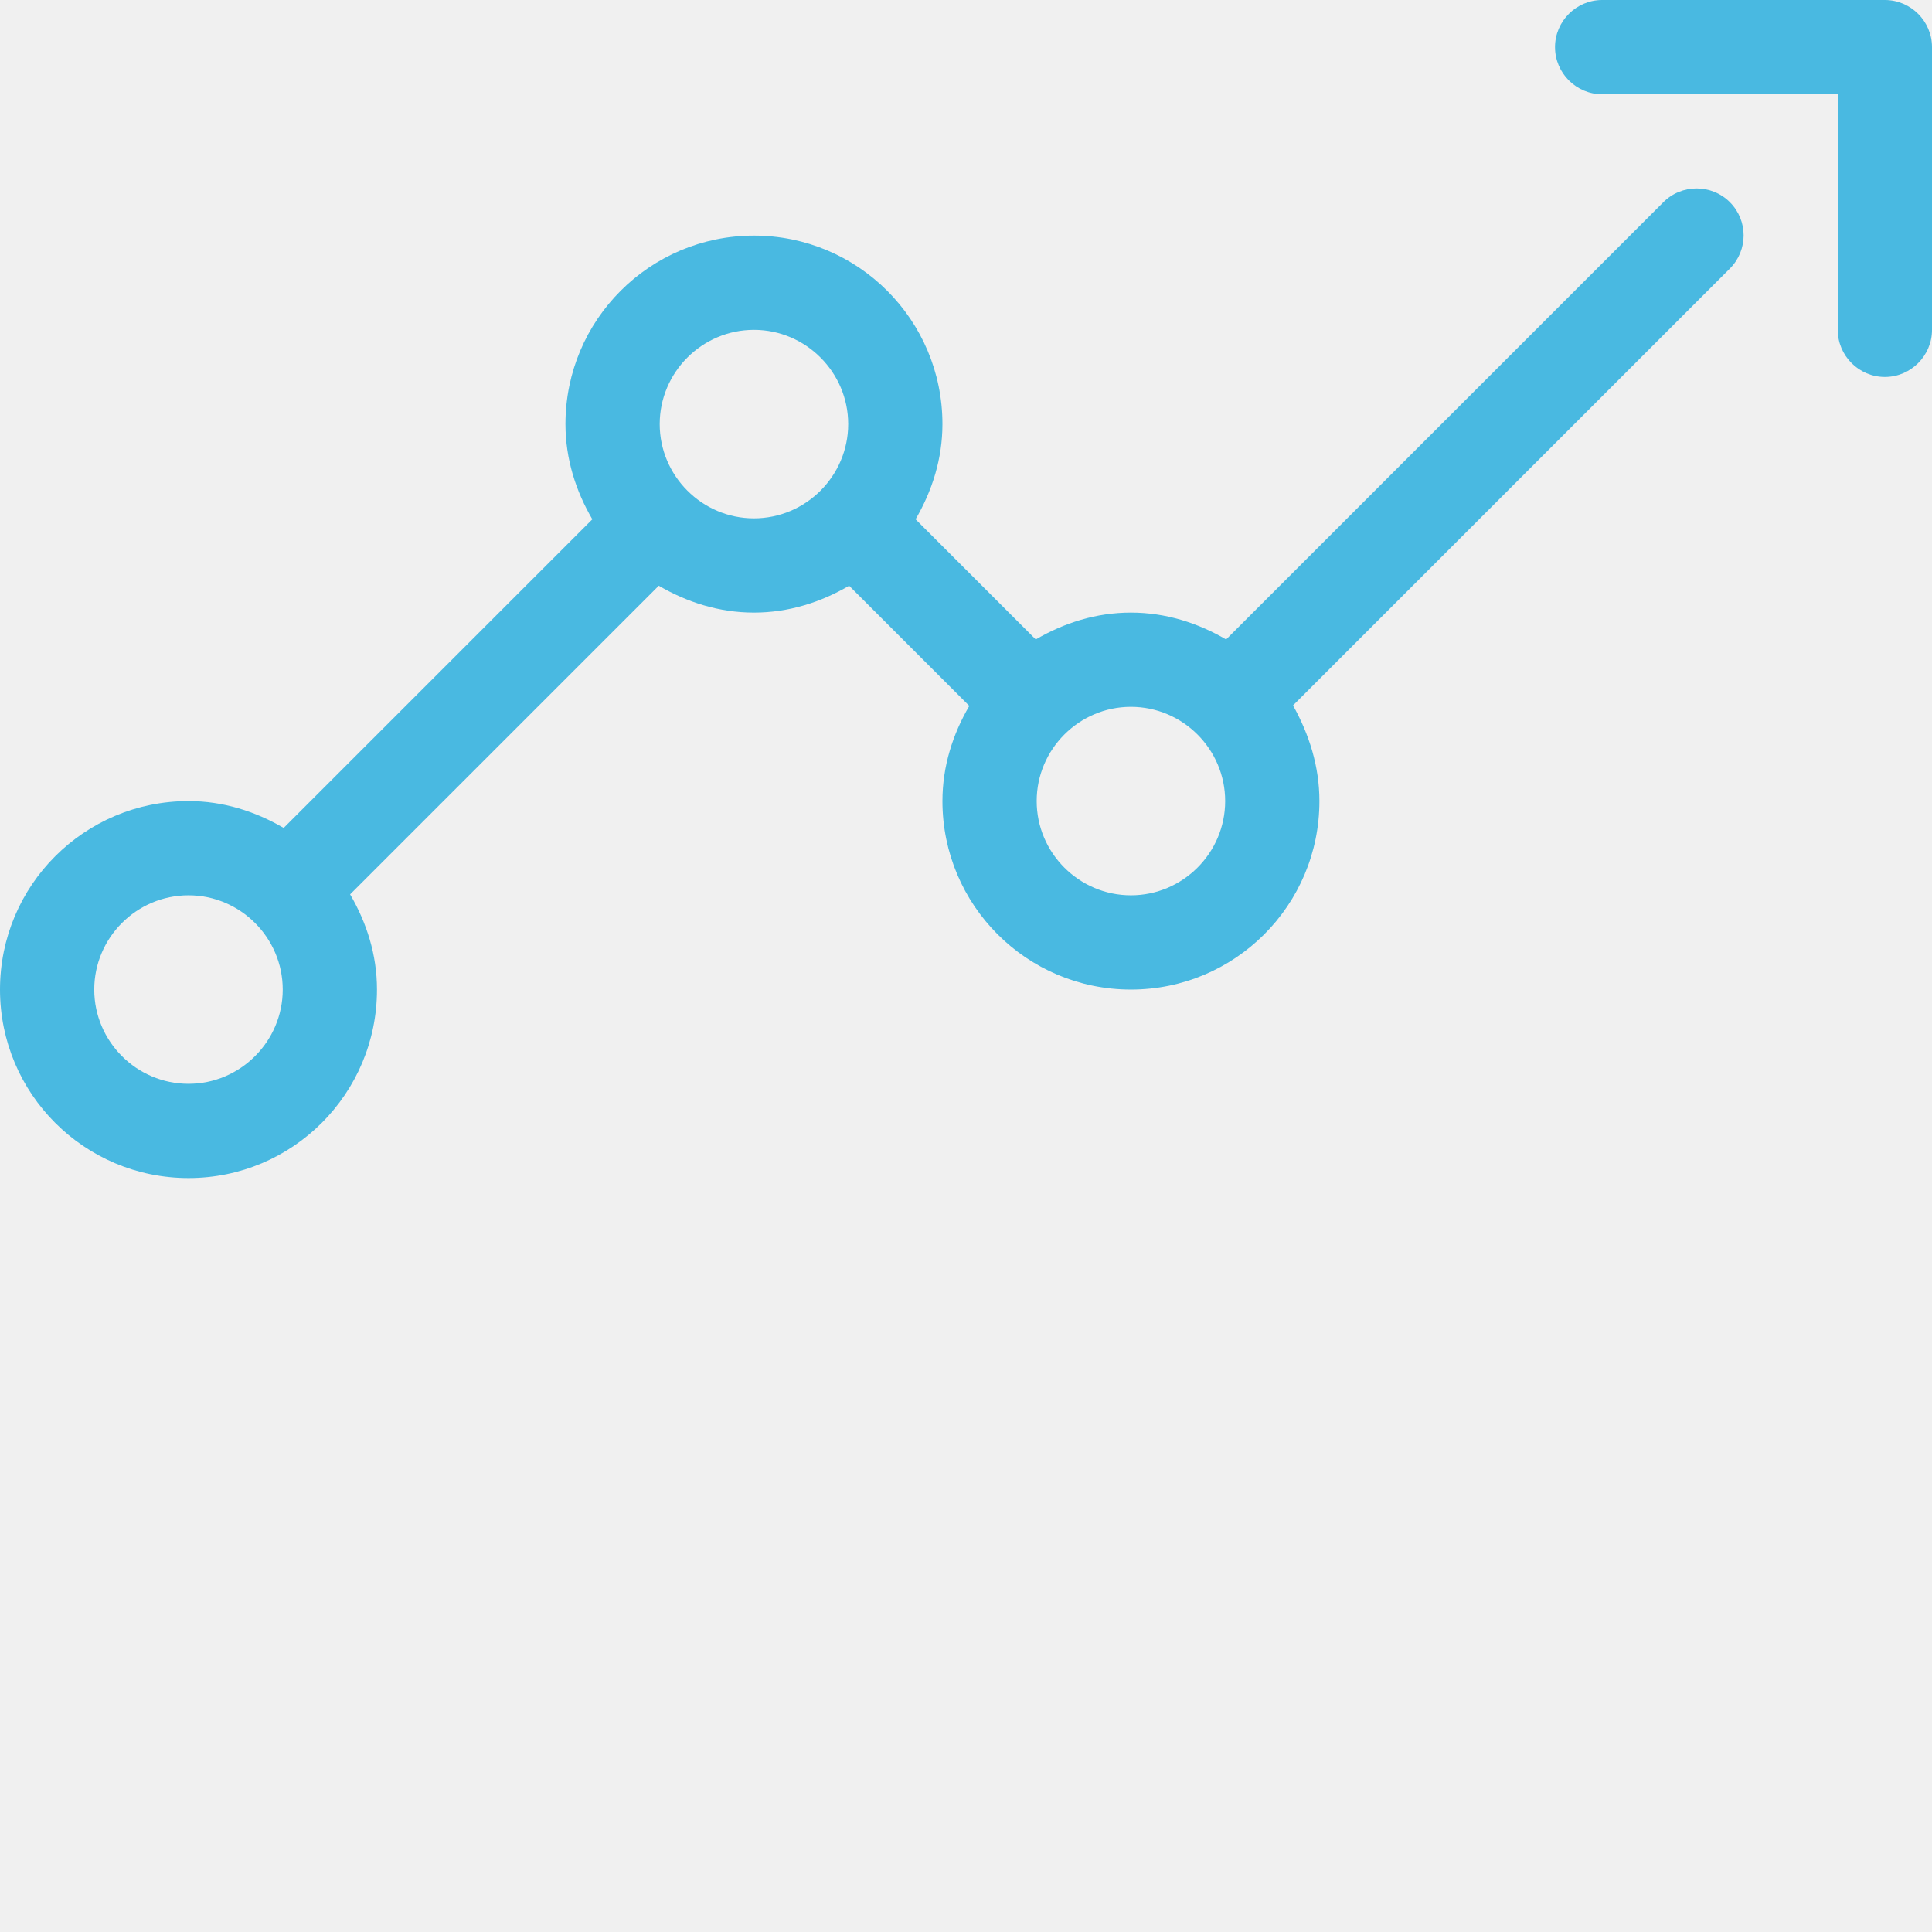
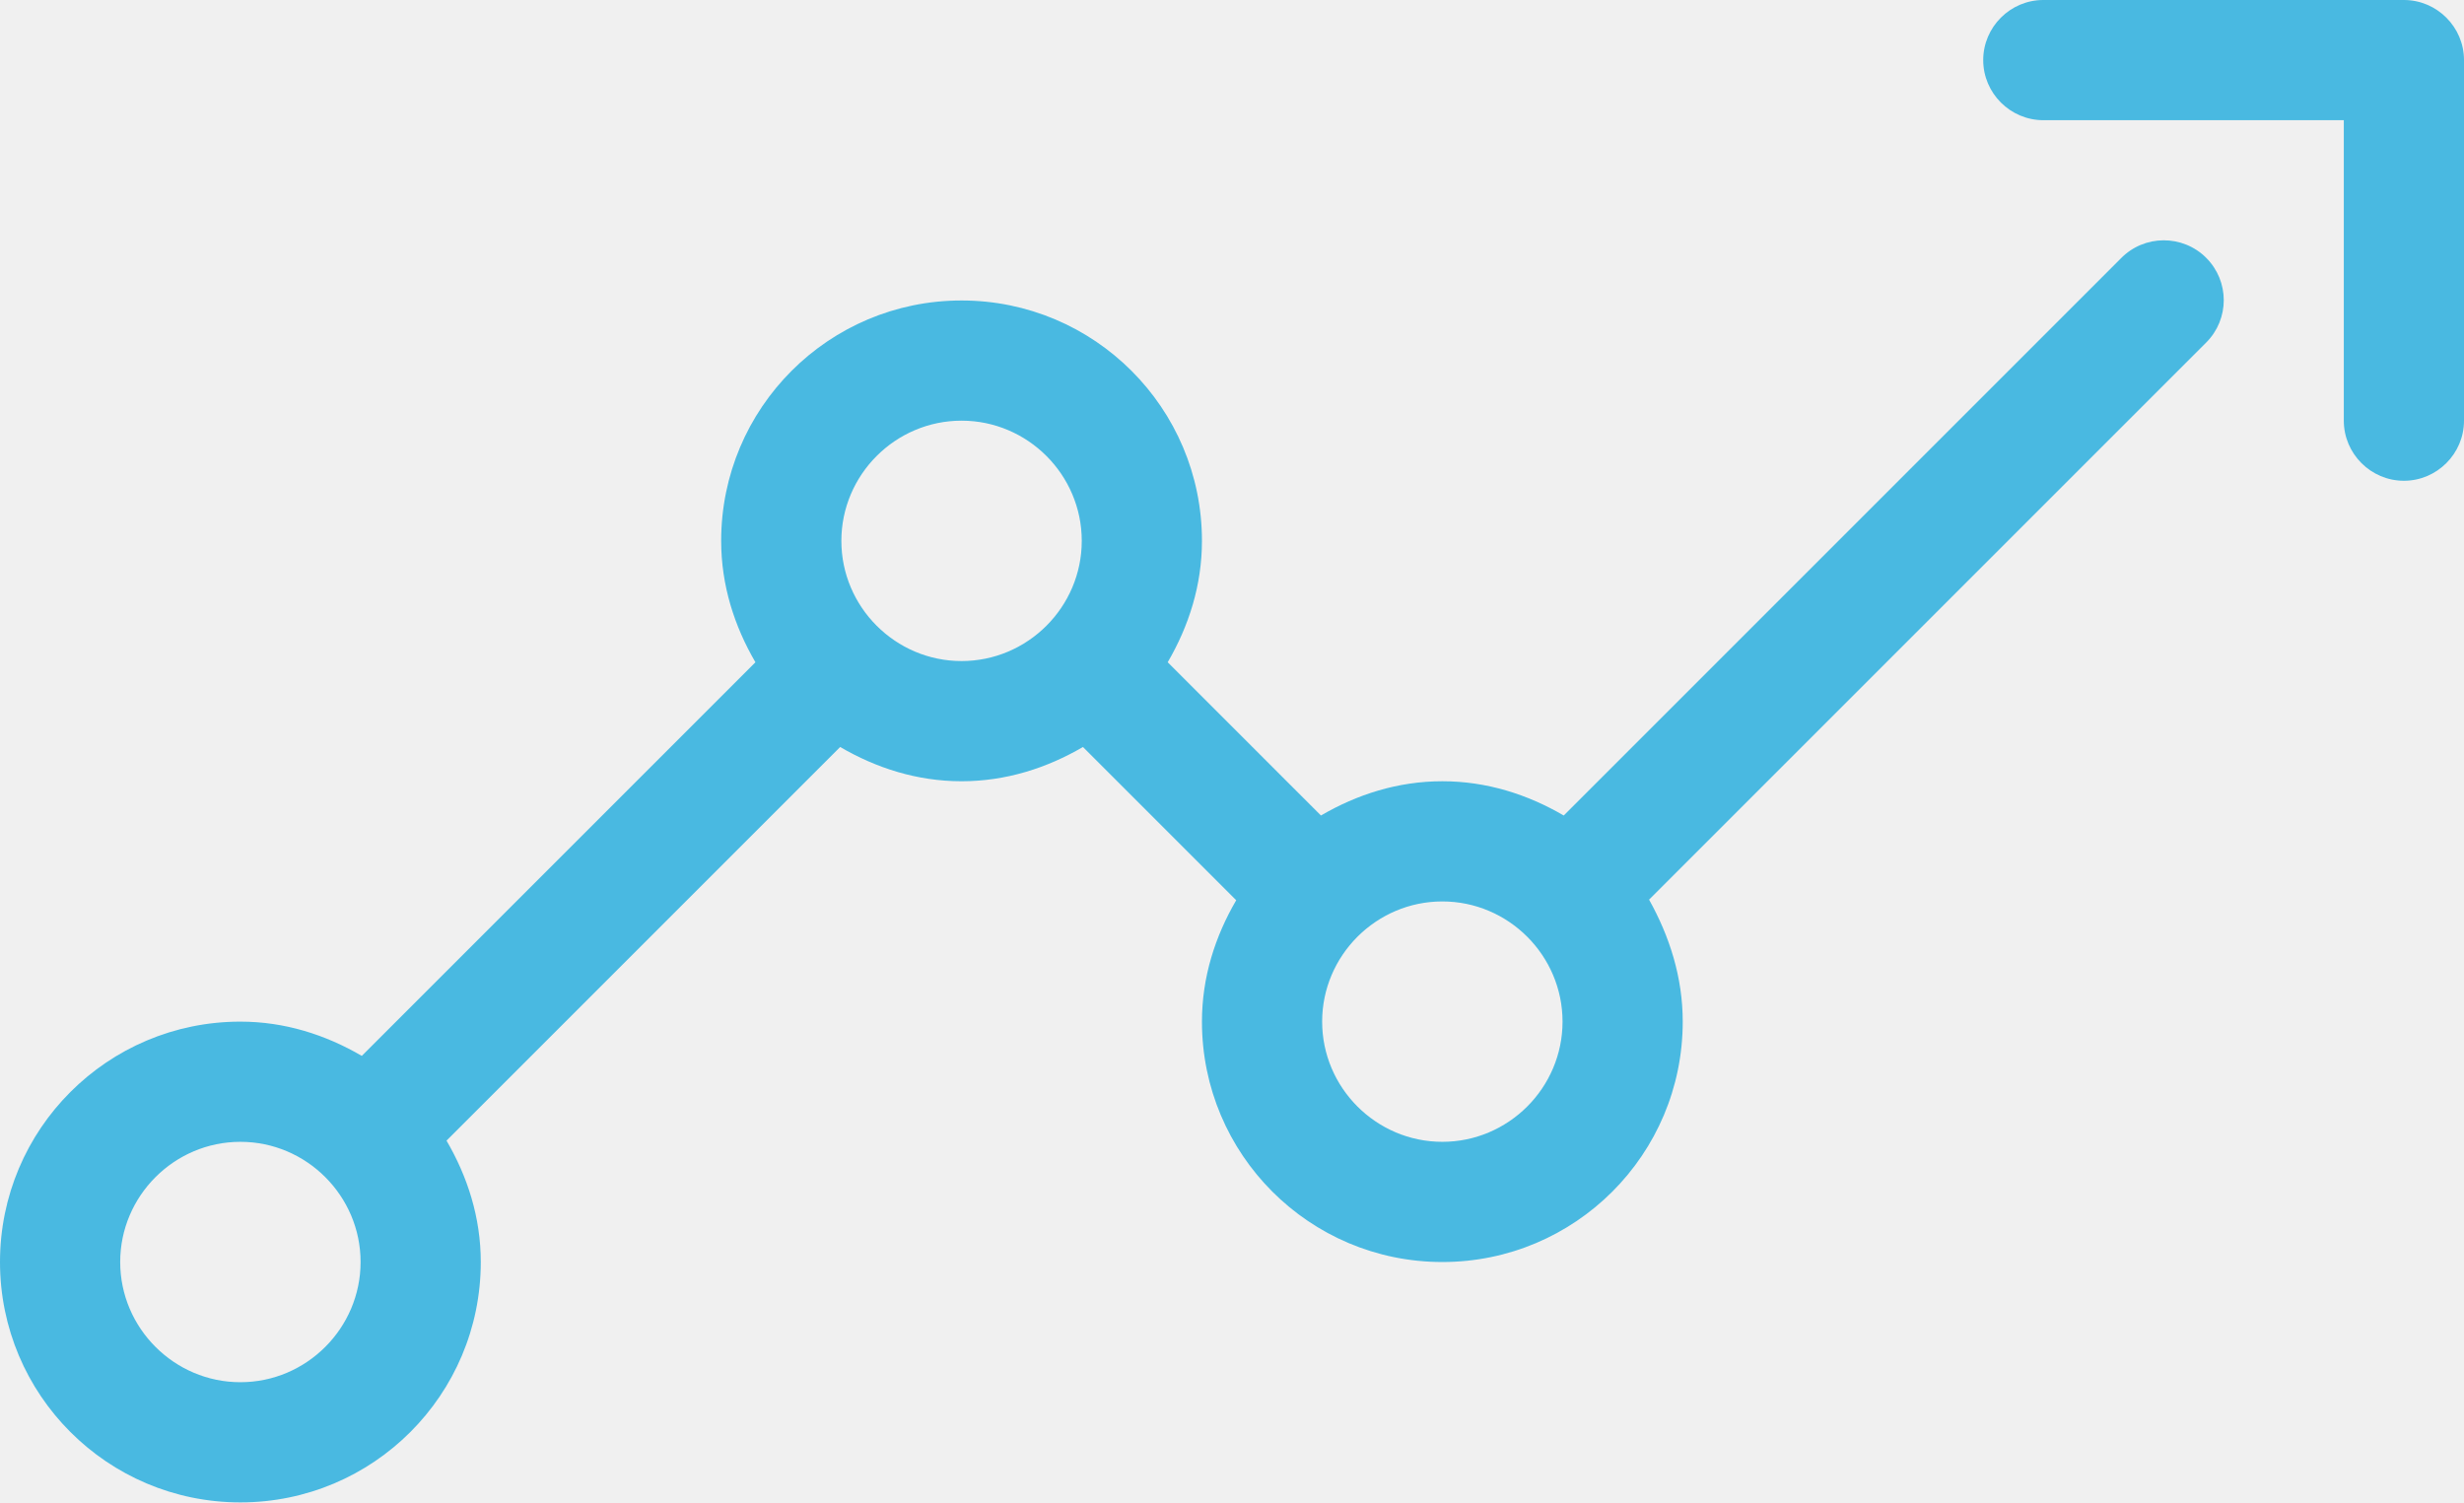
- <svg xmlns="http://www.w3.org/2000/svg" width="41" height="41" viewBox="0 0 41 41" fill="none">
+ <svg xmlns="http://www.w3.org/2000/svg" viewBox="0 0 41 25" fill="none">
  <path d="M41 1V7C41 7.55 40.55 8 40 8C39.45 8 39 7.55 39 7V2H34C33.45 2 33 1.55 33 1C33 0.45 33.45 0 34 0H40C40.55 0 41 0.45 41 1ZM36.71 4.29C37.1 4.68 37.1 5.31 36.71 5.7L27.44 14.97C27.78 15.58 28 16.26 28 17C28 19.21 26.21 21 24 21C21.79 21 20 19.21 20 17C20 16.26 20.22 15.58 20.57 14.98L18.02 12.43C17.42 12.78 16.74 13 16 13C15.26 13 14.58 12.78 13.98 12.43L7.43 18.98C7.78 19.58 8 20.26 8 21C8 23.21 6.21 25 4 25C1.79 25 0 23.21 0 21C0 18.79 1.79 17 4 17C4.74 17 5.42 17.22 6.02 17.57L12.57 11.02C12.22 10.42 12 9.74 12 9C12 6.79 13.79 5 16 5C18.21 5 20 6.79 20 9C20 9.74 19.78 10.42 19.43 11.02L21.98 13.57C22.58 13.22 23.26 13 24 13C24.74 13 25.42 13.22 26.02 13.57L35.29 4.3C35.68 3.9 36.32 3.9 36.71 4.29ZM6 21C6 19.9 5.1 19 4 19C2.9 19 2 19.9 2 21C2 22.1 2.9 23 4 23C5.1 23 6 22.1 6 21ZM18 9C18 7.9 17.1 7 16 7C14.9 7 14 7.9 14 9C14 10.1 14.9 11 16 11C17.1 11 18 10.1 18 9ZM26 17C26 15.9 25.1 15 24 15C22.9 15 22 15.9 22 17C22 18.1 22.9 19 24 19C25.1 19 26 18.1 26 17Z" fill="#49B9E1" />
  <clipPath id="clip0_5_103">
    <rect width="41" height="25" fill="white" />
  </clipPath>
</svg>
